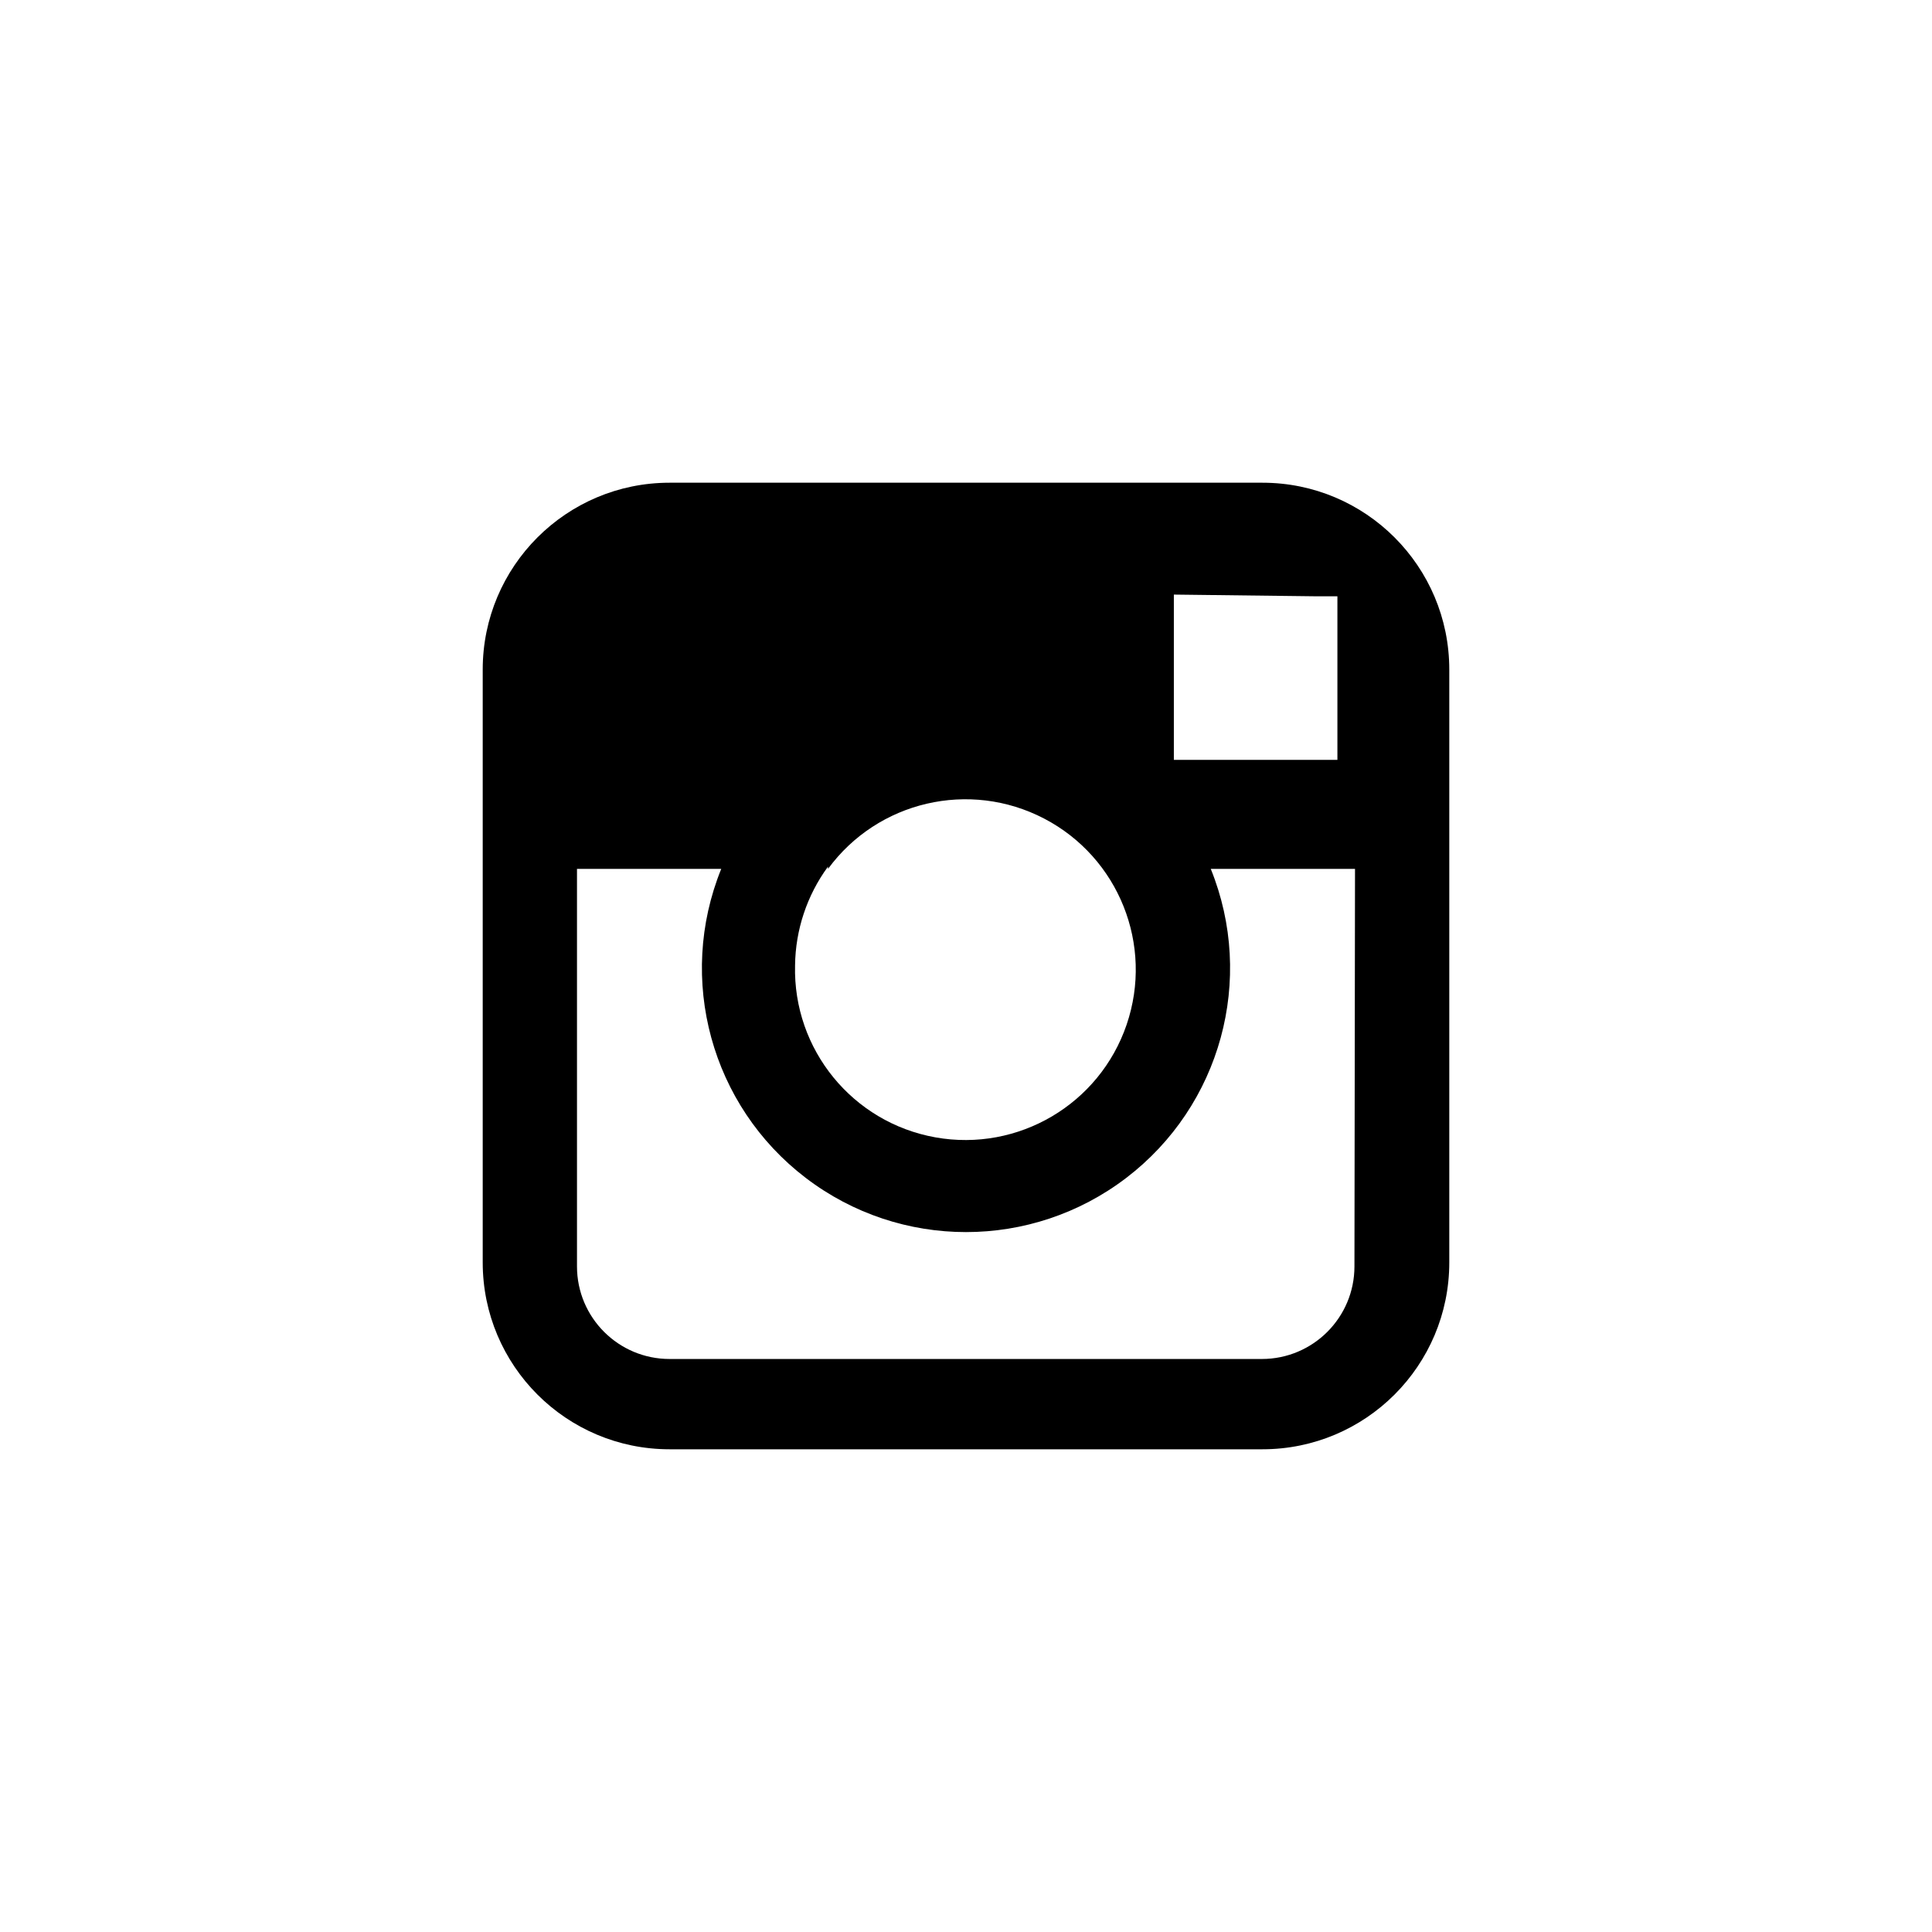
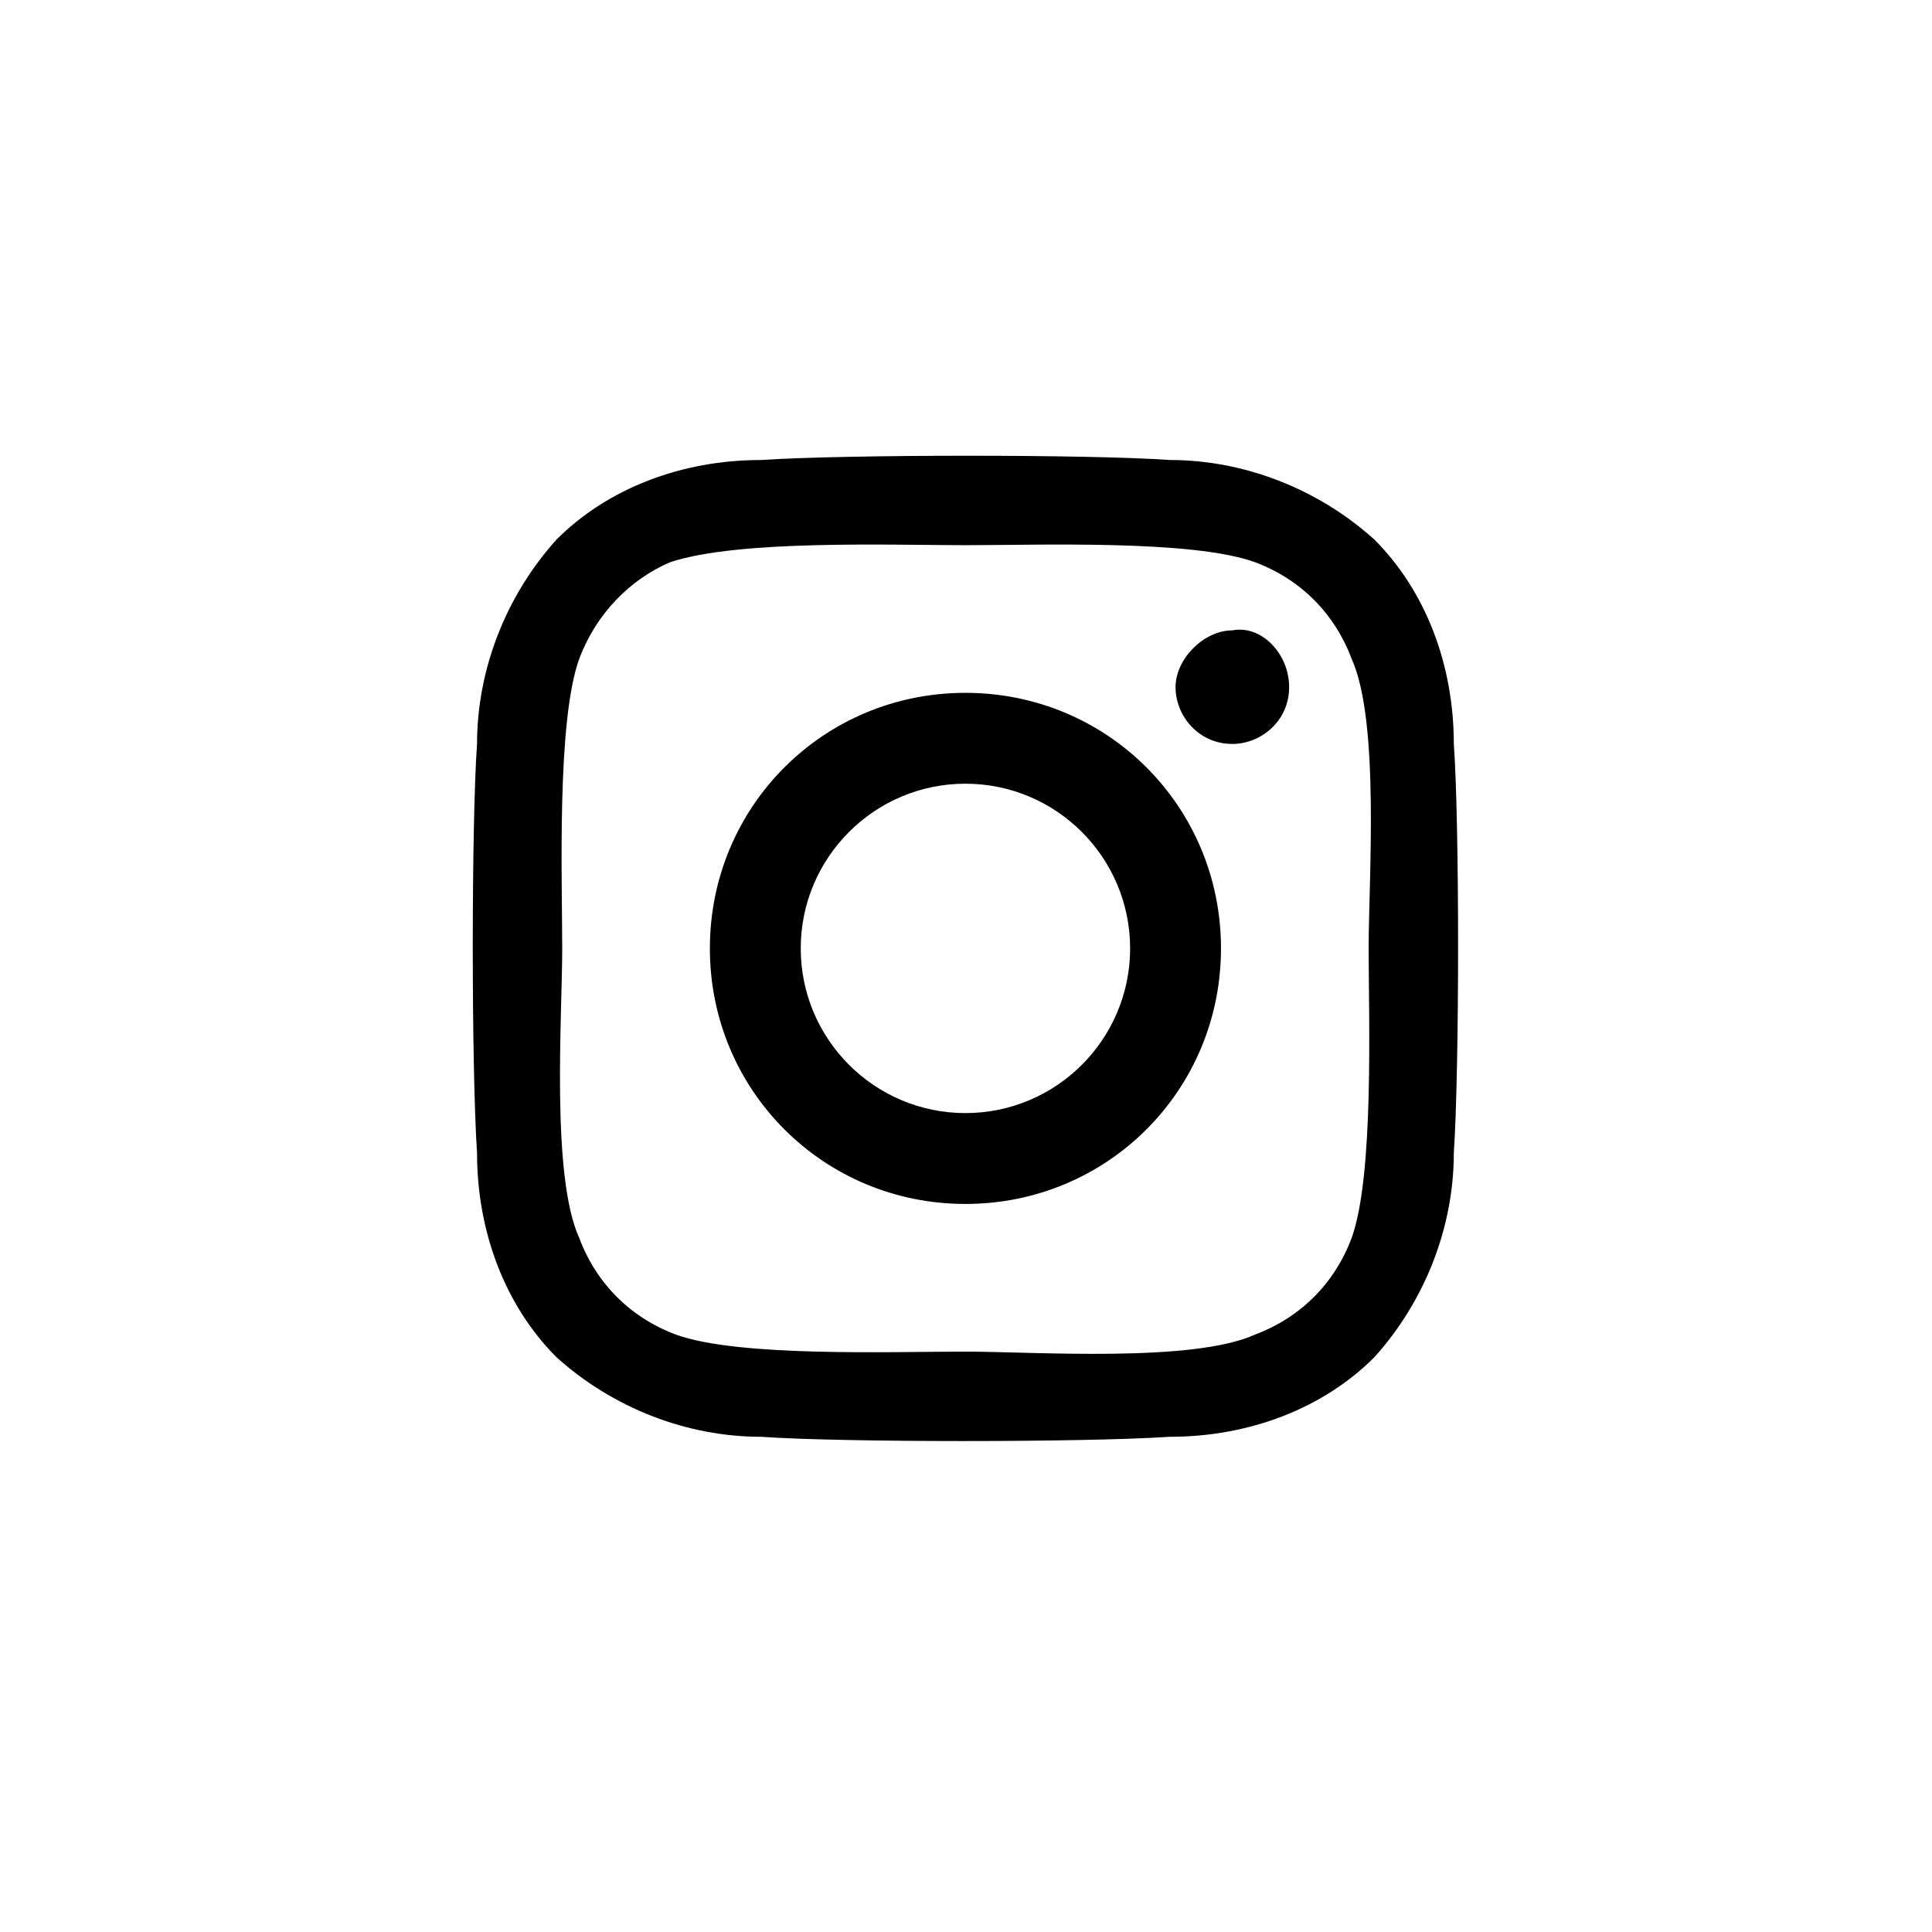
<svg xmlns="http://www.w3.org/2000/svg" viewBox="0 0 34.02 34.02">
-   <path fill="currentColor" d="M22.23,8.5H11.79a3.29,3.29,0,0,0-3.29,3.29V22.23a3.29,3.29,0,0,0,3.29,3.29H22.23a3.29,3.29,0,0,0,3.29-3.29V11.79A3.29,3.29,0,0,0,22.23,8.5Zm.94,2h.38v2.88H20.67V10.47Zm-8.59,4.8A3,3,0,1,1,14,17,3,3,0,0,1,14.58,15.26Zm9.27,7a1.63,1.63,0,0,1-1.63,1.63H11.79a1.63,1.63,0,0,1-1.63-1.63v-7H12.7a4.65,4.65,0,1,0,8.62,0h2.54Z" />
+   <path fill="currentColor" d="M17,12.2c-2.5,0-4.5,2-4.5,4.5   c0,2.5,2,4.5,4.5,4.5s4.5-2,4.5-4.5l0,0C21.5,14.2,19.5,12.2,17,12.2C17,12.2,17,12.2,17,12.2z M17,19.6c-1.6,0-2.9-1.3-2.9-2.9   s1.3-2.9,2.9-2.9s2.9,1.3,2.9,2.9l0,0C19.9,18.3,18.6,19.6,17,19.6z M22.7,12.1c0,0.6-0.5,1-1,1c-0.6,0-1-0.5-1-1s0.5-1,1-1l0,0   C22.2,11,22.7,11.5,22.7,12.1C22.7,12.1,22.7,12.1,22.7,12.1L22.7,12.1z M25.6,13.1c0-1.4-0.5-2.7-1.4-3.6c-1-0.9-2.3-1.4-3.6-1.4   c-1.4-0.1-5.7-0.1-7.2,0c-1.4,0-2.7,0.5-3.6,1.4c-0.9,1-1.4,2.3-1.4,3.6c-0.1,1.4-0.1,5.7,0,7.2c0,1.4,0.5,2.7,1.4,3.6   c1,0.9,2.3,1.4,3.6,1.4c1.4,0.1,5.7,0.1,7.2,0c1.4,0,2.7-0.5,3.6-1.4c0.9-1,1.4-2.3,1.4-3.6C25.7,18.8,25.7,14.5,25.6,13.1   L25.6,13.1z M23.8,21.8c-0.3,0.8-0.9,1.4-1.7,1.7c-1.1,0.5-3.9,0.3-5.1,0.3c-1.3,0-4,0.1-5.1-0.3c-0.8-0.3-1.4-0.9-1.7-1.7   c-0.5-1.1-0.3-3.9-0.3-5.1s-0.1-4,0.3-5.1c0.3-0.8,0.9-1.4,1.6-1.7C13,9.5,15.7,9.6,17,9.6s4-0.1,5.1,0.3c0.8,0.3,1.4,0.9,1.7,1.7   c0.5,1.1,0.3,3.9,0.3,5.1S24.2,20.7,23.8,21.8L23.8,21.8z" />
</svg>
